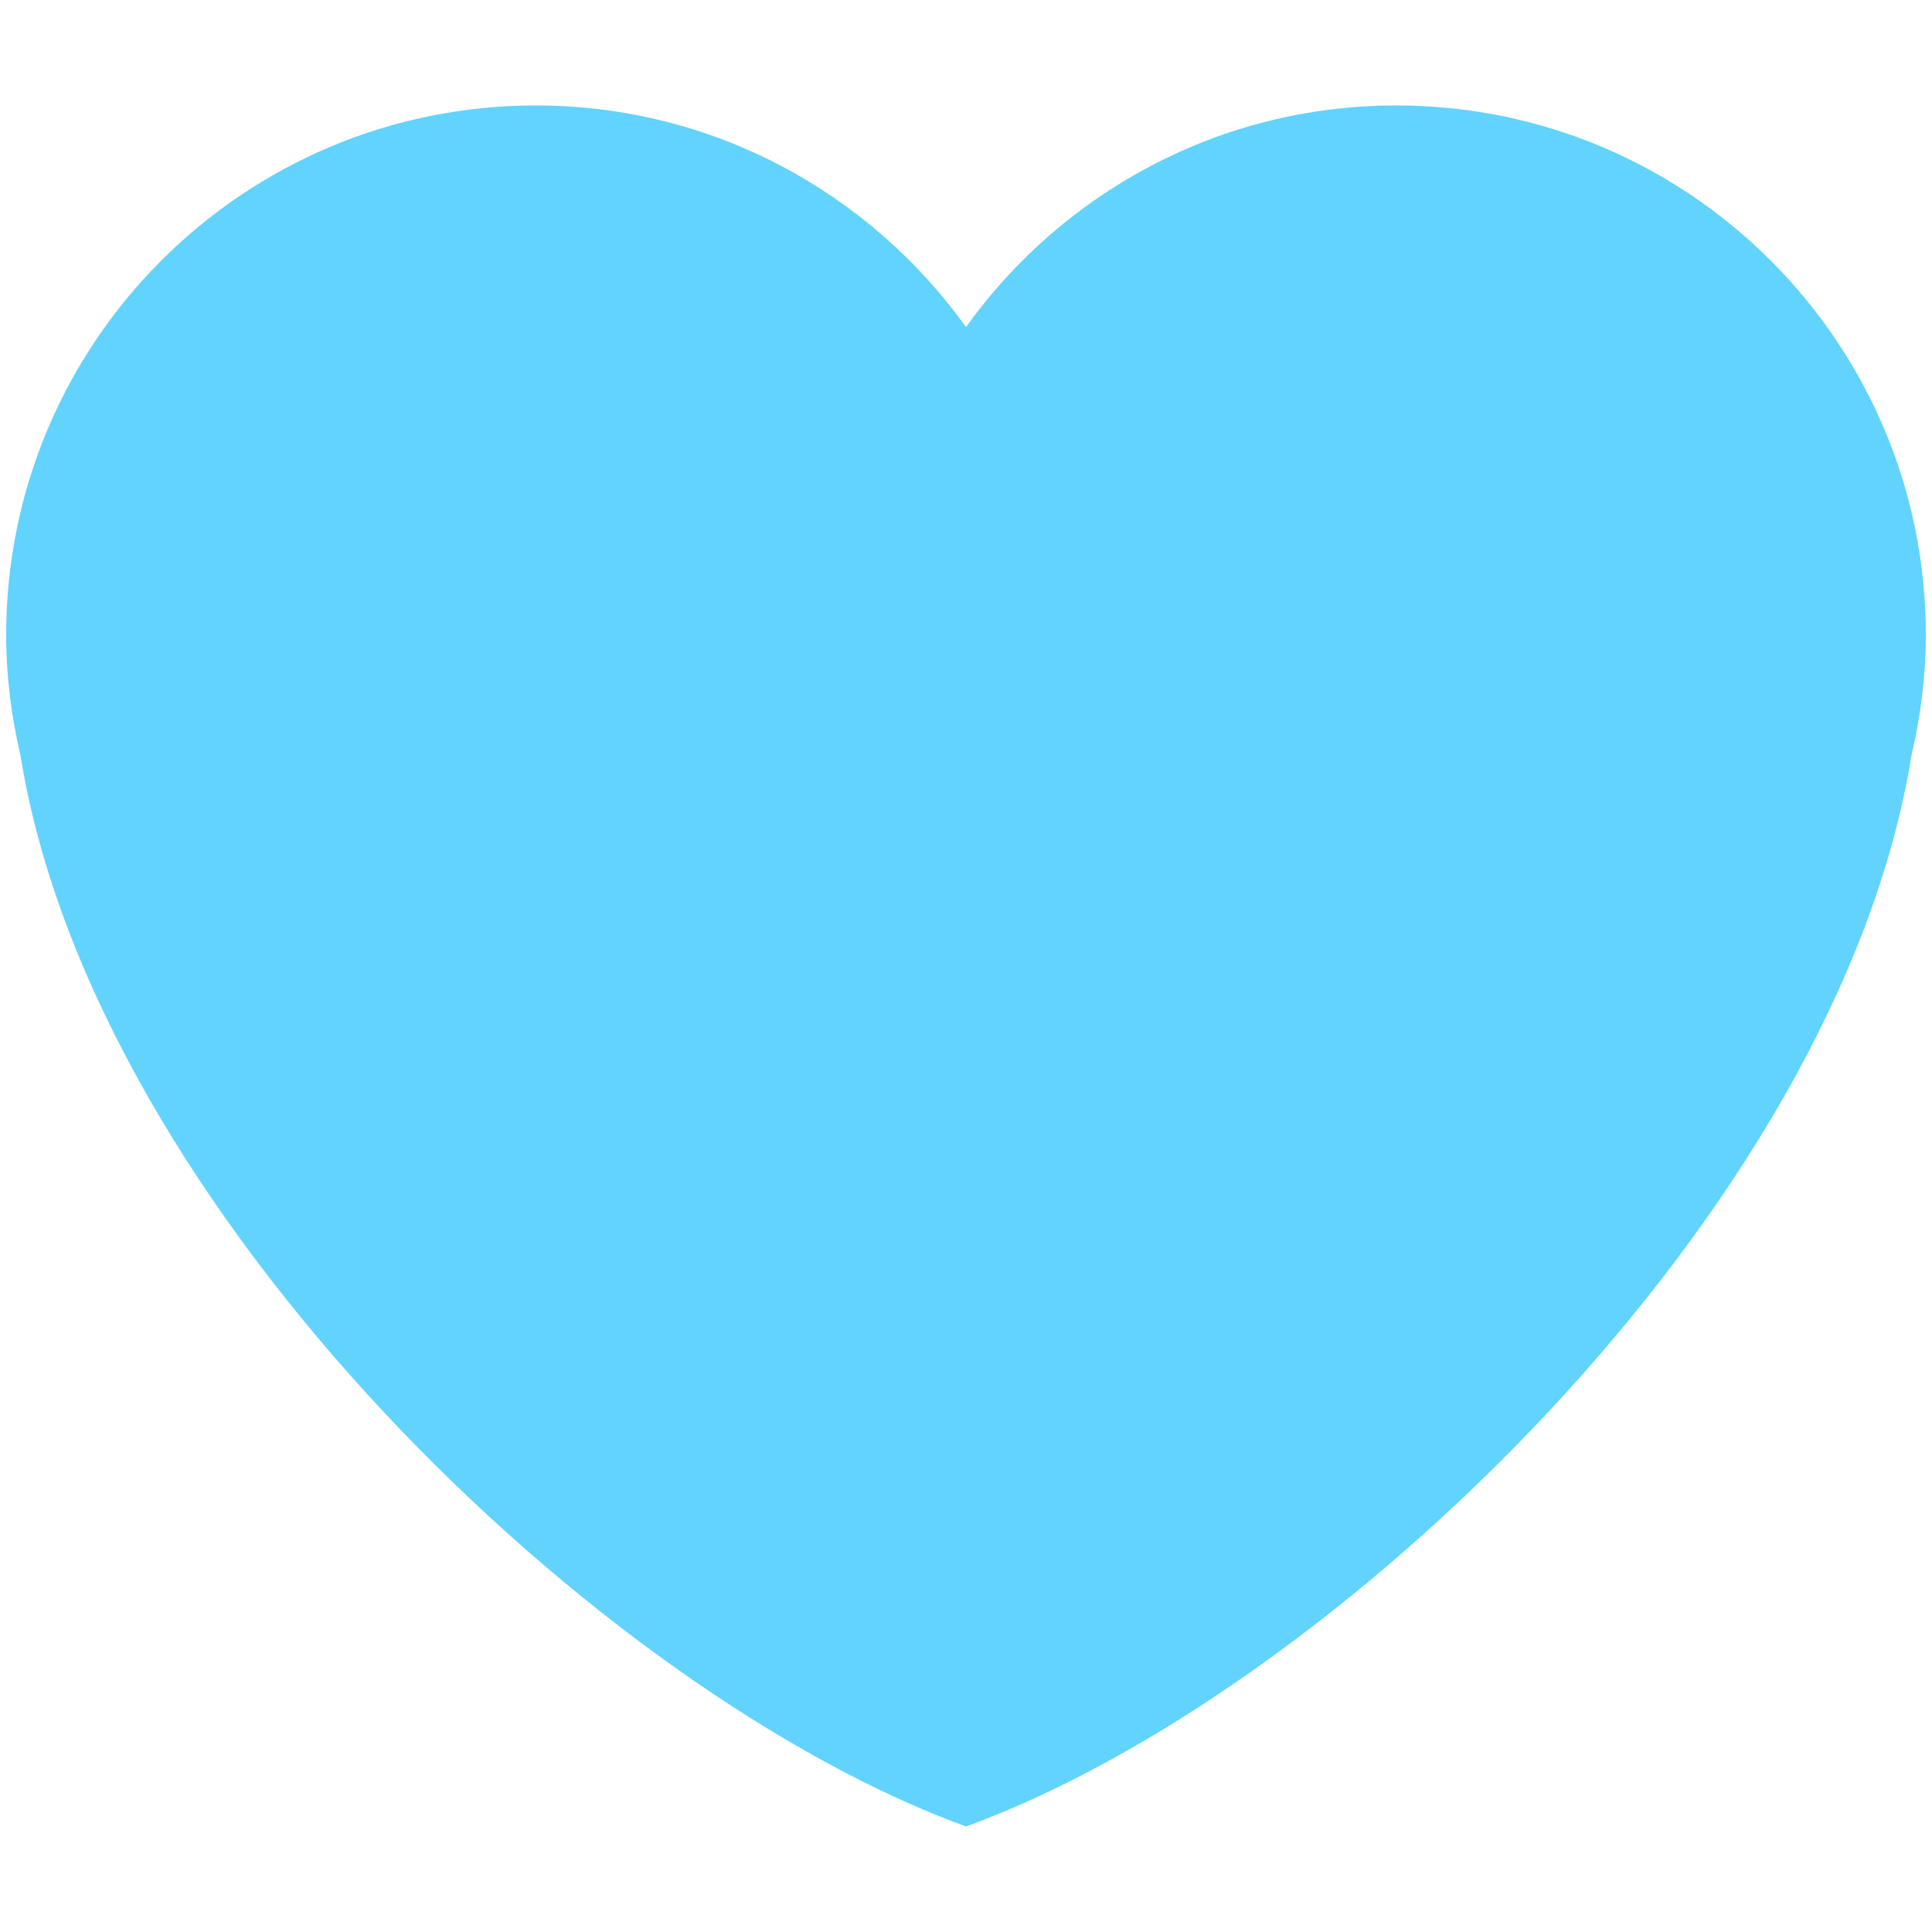
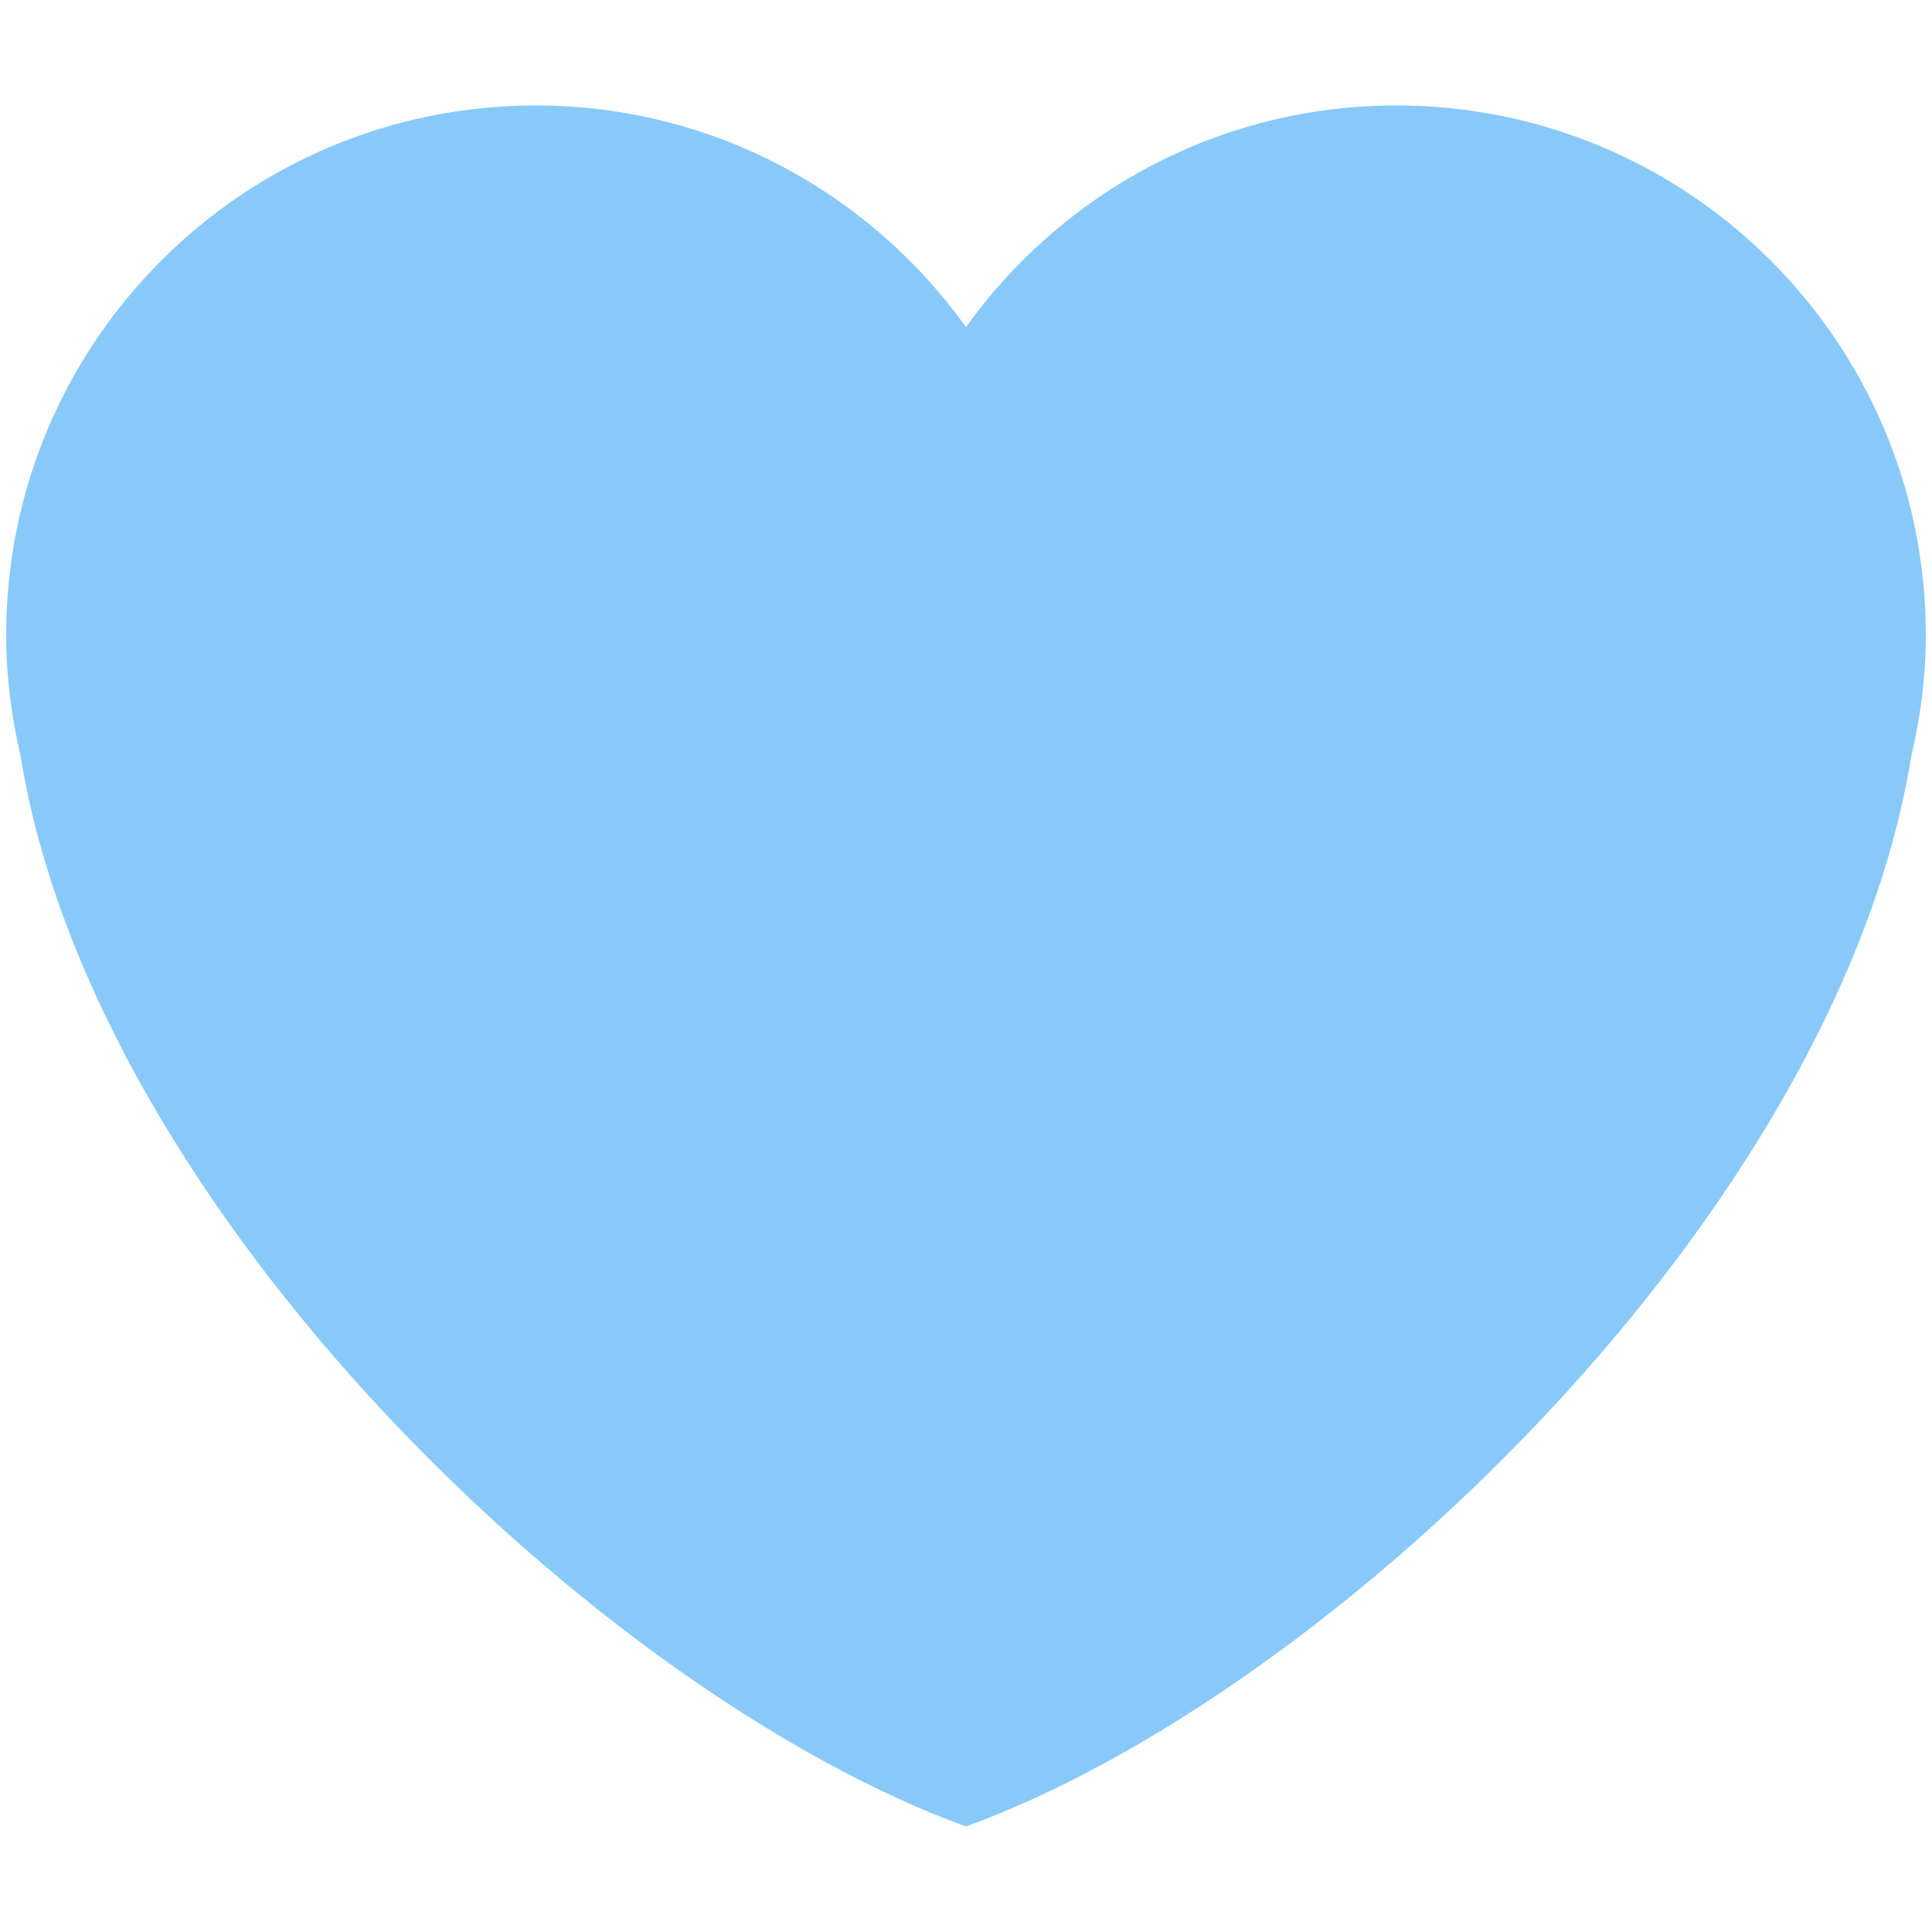
<svg xmlns="http://www.w3.org/2000/svg" viewBox="0 0 36 36">
-   <path fill="#61D3FD" d="M35.885 11.833c0-5.45-4.418-9.868-9.867-9.868-3.308 0-6.227 1.633-8.018 4.129-1.791-2.496-4.71-4.129-8.017-4.129-5.45 0-9.868 4.417-9.868 9.868 0 .772.098 1.52.266 2.241C1.751 22.587 11.216 31.568 18 34.034c6.783-2.466 16.249-11.447 17.617-19.959.17-.721.268-1.469.268-2.242z" />
+   <path fill="#88C9F9" d="M35.885 11.833c0-5.45-4.418-9.868-9.867-9.868-3.308 0-6.227 1.633-8.018 4.129-1.791-2.496-4.71-4.129-8.017-4.129-5.45 0-9.868 4.417-9.868 9.868 0 .772.098 1.52.266 2.241C1.751 22.587 11.216 31.568 18 34.034c6.783-2.466 16.249-11.447 17.617-19.959.17-.721.268-1.469.268-2.242z" />
</svg>
